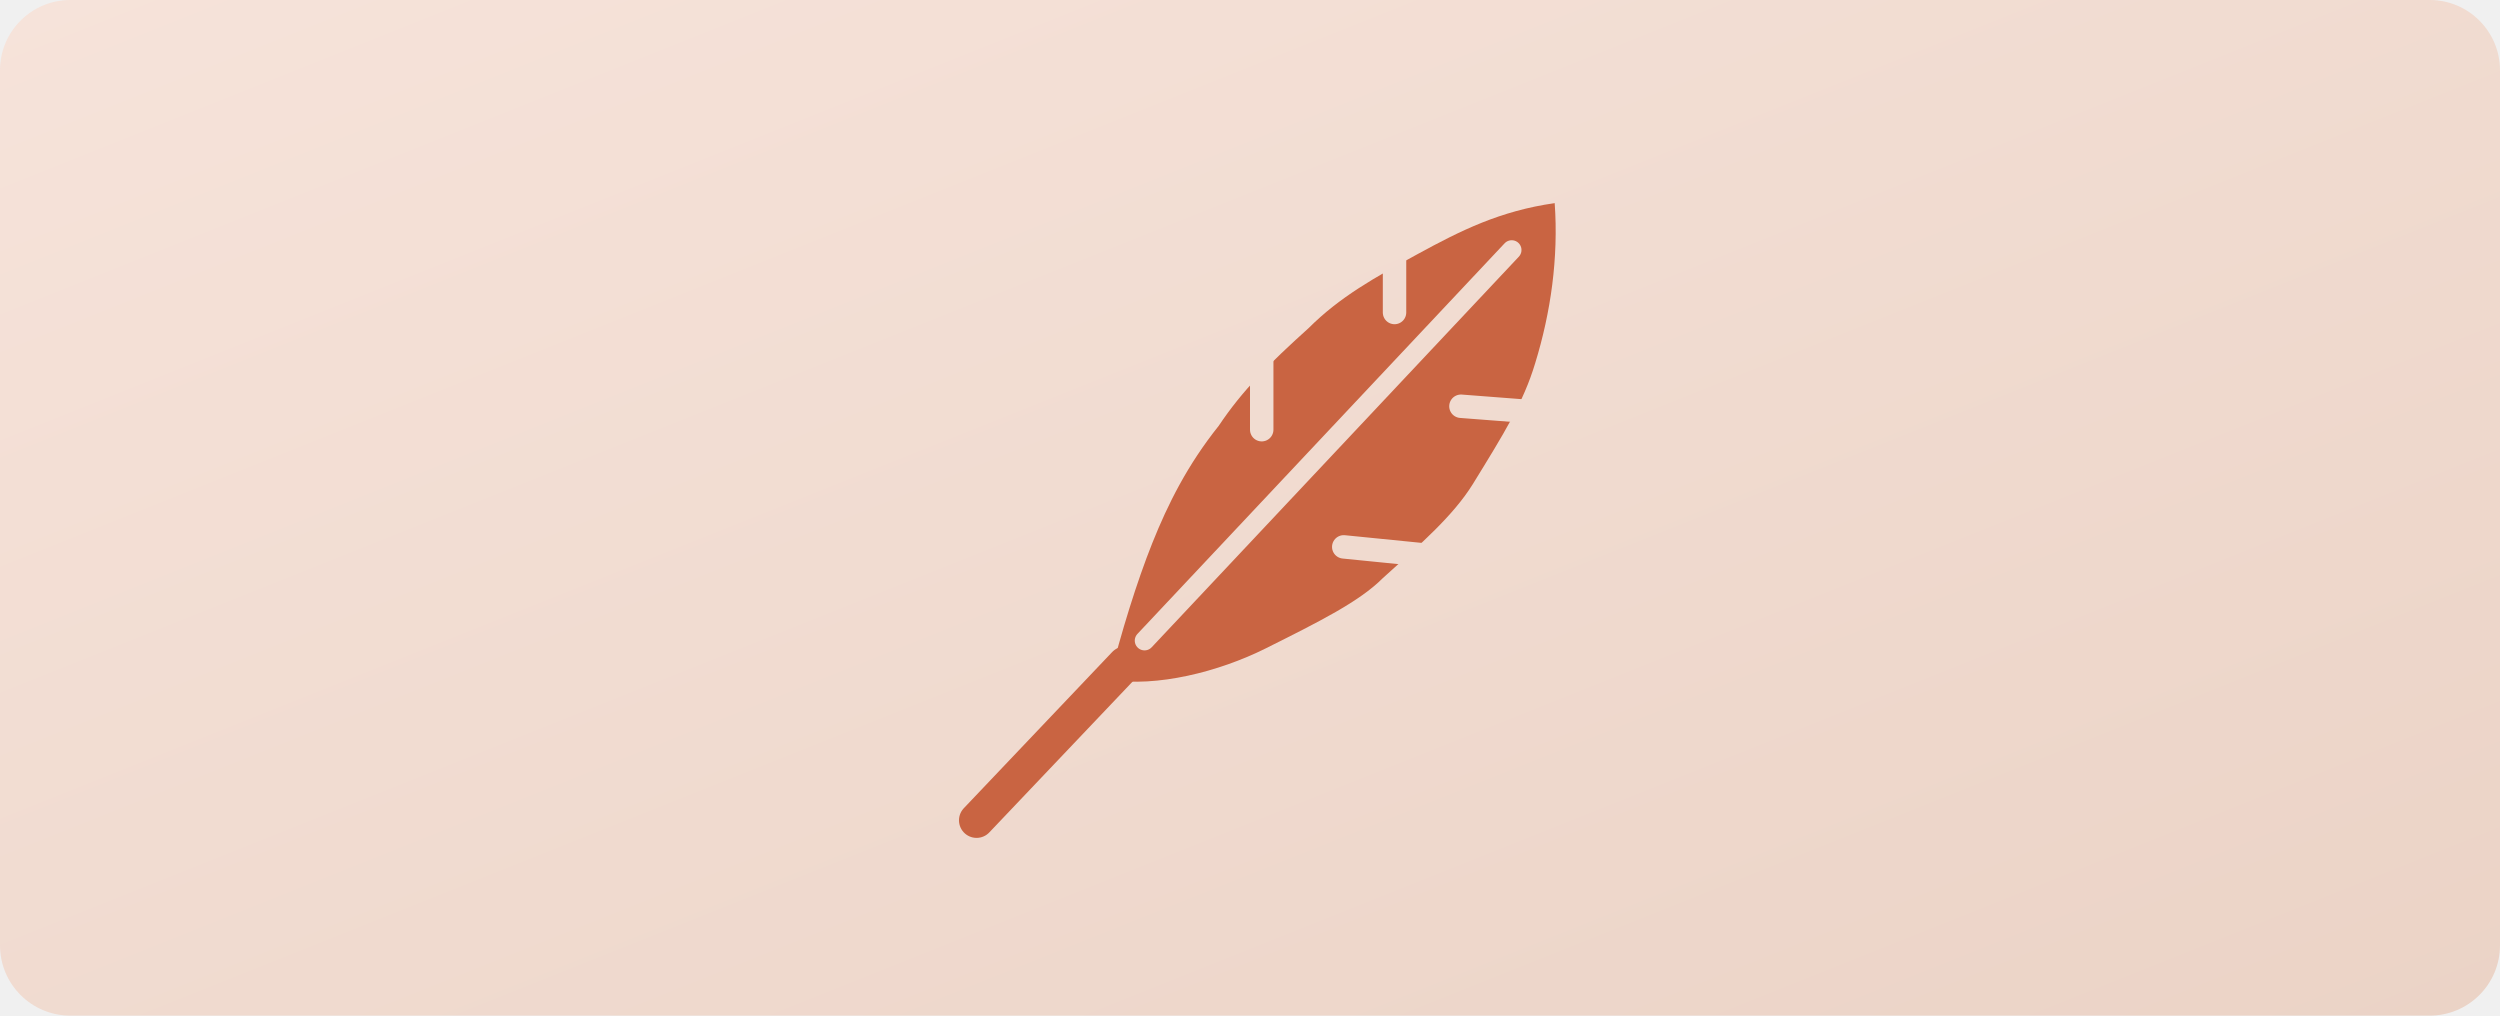
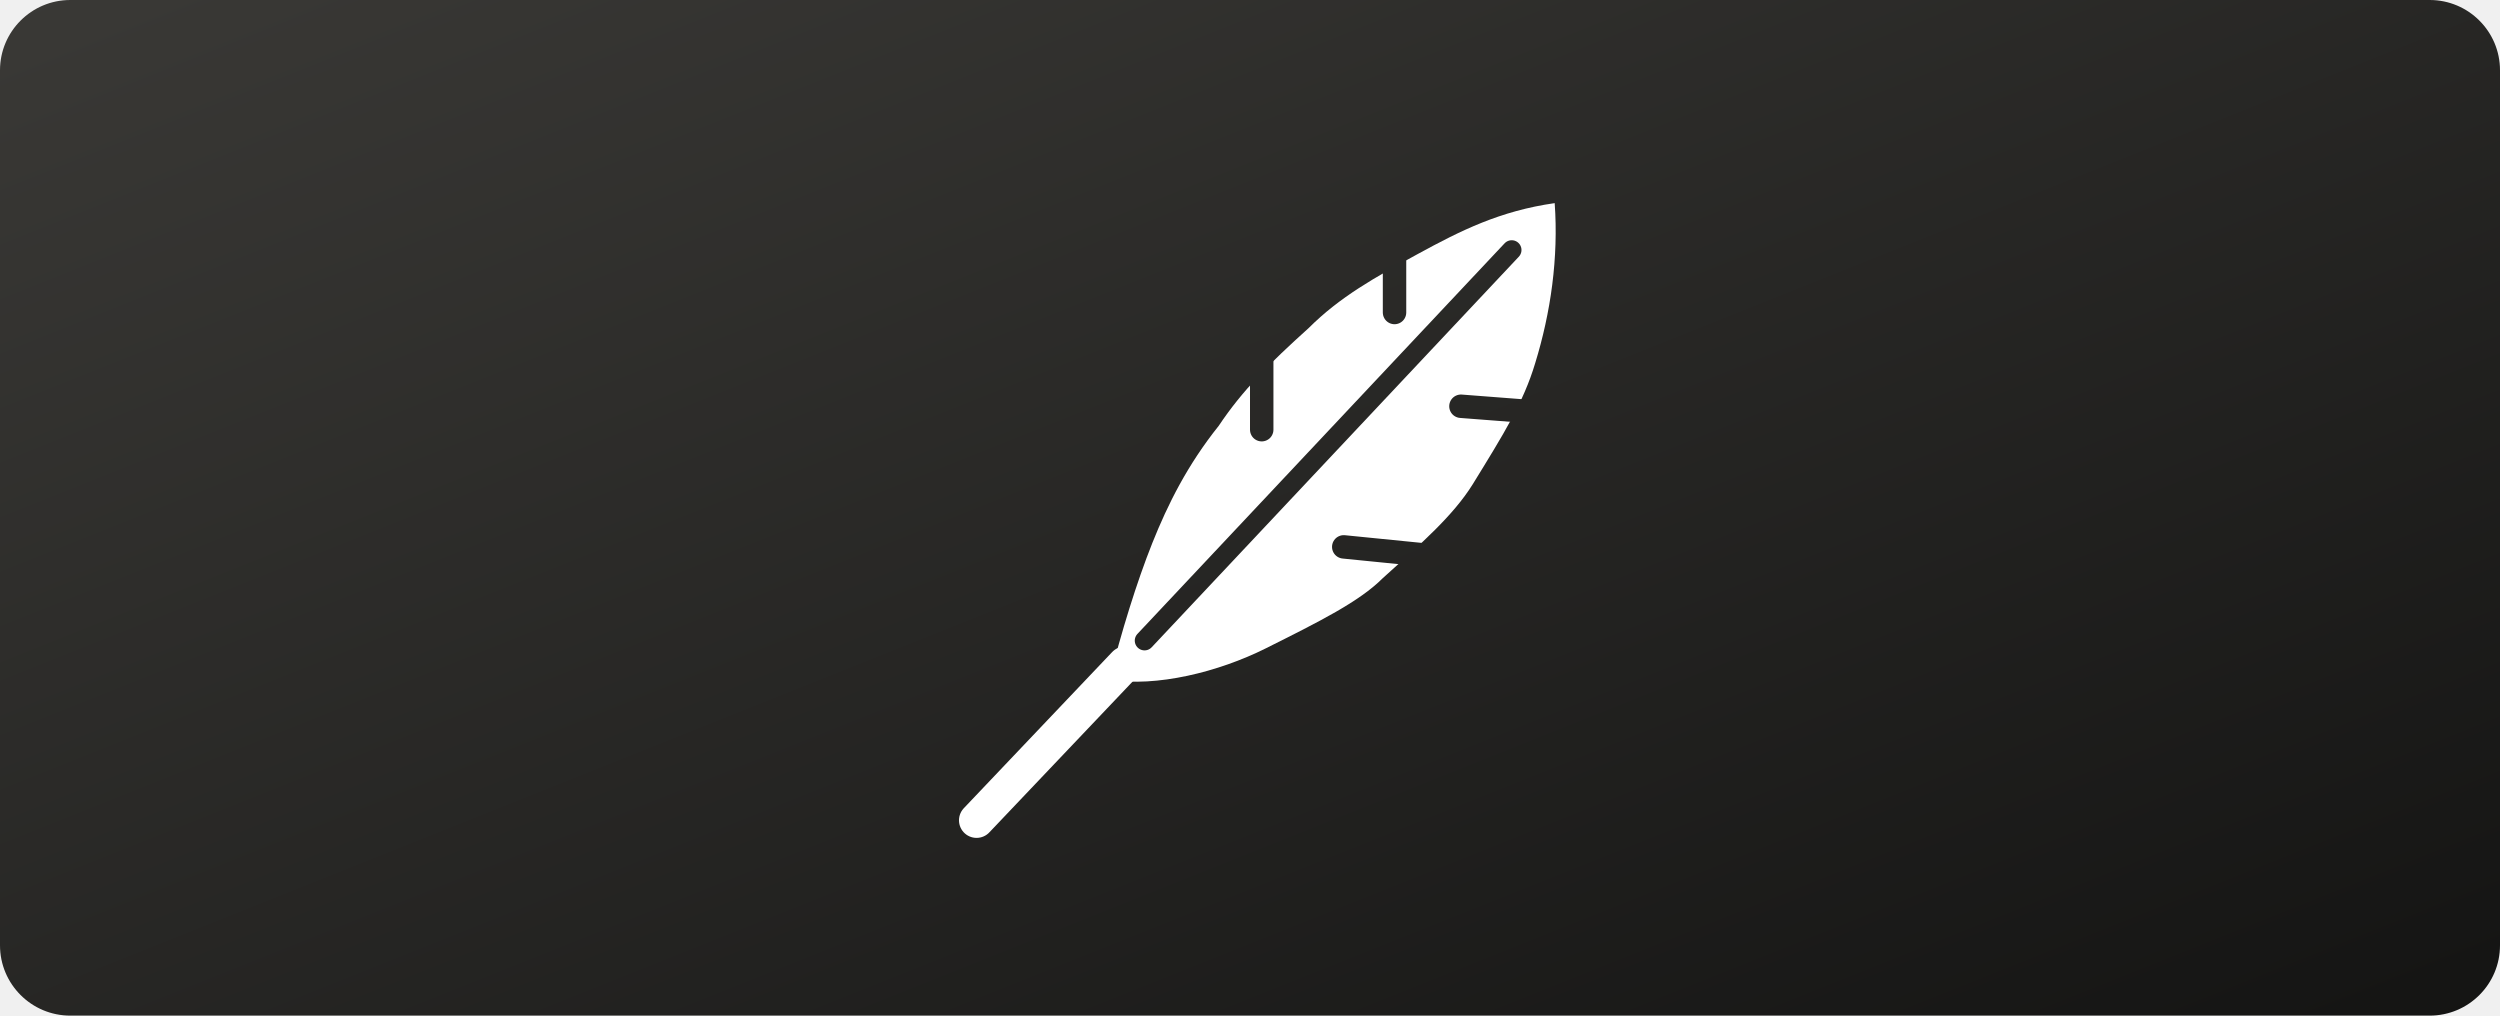
<svg xmlns="http://www.w3.org/2000/svg" viewBox="0 0 640 260" width="640" height="260">
  <defs>
    <linearGradient id="bg" x1="0" y1="0" x2="1" y2="1">
-       <stop offset="0" stop-color="#F6E3DA" />
-       <stop offset="1" stop-color="#EBD3C6" />
+       <stop offset="0" stop-color="#3A3936" />
+       <stop offset="1" stop-color="#141413" />
    </linearGradient>
    <mask id="cut" maskUnits="userSpaceOnUse" x="0" y="0" width="256" height="256">
      <rect width="256" height="256" fill="#fff" />
      <g stroke="#000" stroke-linecap="round">
        <path d="M101 162 L195 62" stroke-width="5" />
        <path d="M182 141 L152 138" stroke-width="6" />
        <path d="M208 104 L182 102" stroke-width="6" />
        <path d="M131 84 L131 108" stroke-width="6" />
        <path d="M165 55 L165 78" stroke-width="6" />
      </g>
    </mask>
  </defs>
  <rect width="640" height="260" rx="18" fill="url(#bg)" />
  <g transform="translate(192 2)">
-     <path mask="url(#cut)" fill="#C96442" d="M92 172 C104 174 120 170 132 164 C146 157 156 152 162 146 C172 137 180 130 185 122 C193 109 198 101 201 91 C205 78 207 64 206 50 C192 52 182 57 171 63 C160 69 151 74 143 82 C133 91 126 98 120 107 C112 117 107 127 103 137 C99 147 95 160 92 172 Z" />
-     <path d="M58 208 L96 168" stroke="#C96442" stroke-width="9" stroke-linecap="round" />
+     <path mask="url(#cut)" fill="#FFFFFF" d="M92 172 C104 174 120 170 132 164 C146 157 156 152 162 146 C172 137 180 130 185 122 C193 109 198 101 201 91 C205 78 207 64 206 50 C192 52 182 57 171 63 C160 69 151 74 143 82 C133 91 126 98 120 107 C112 117 107 127 103 137 C99 147 95 160 92 172 Z" />
+     <path d="M58 208 L96 168" stroke="#FFFFFF" stroke-width="9" stroke-linecap="round" />
  </g>
</svg>
